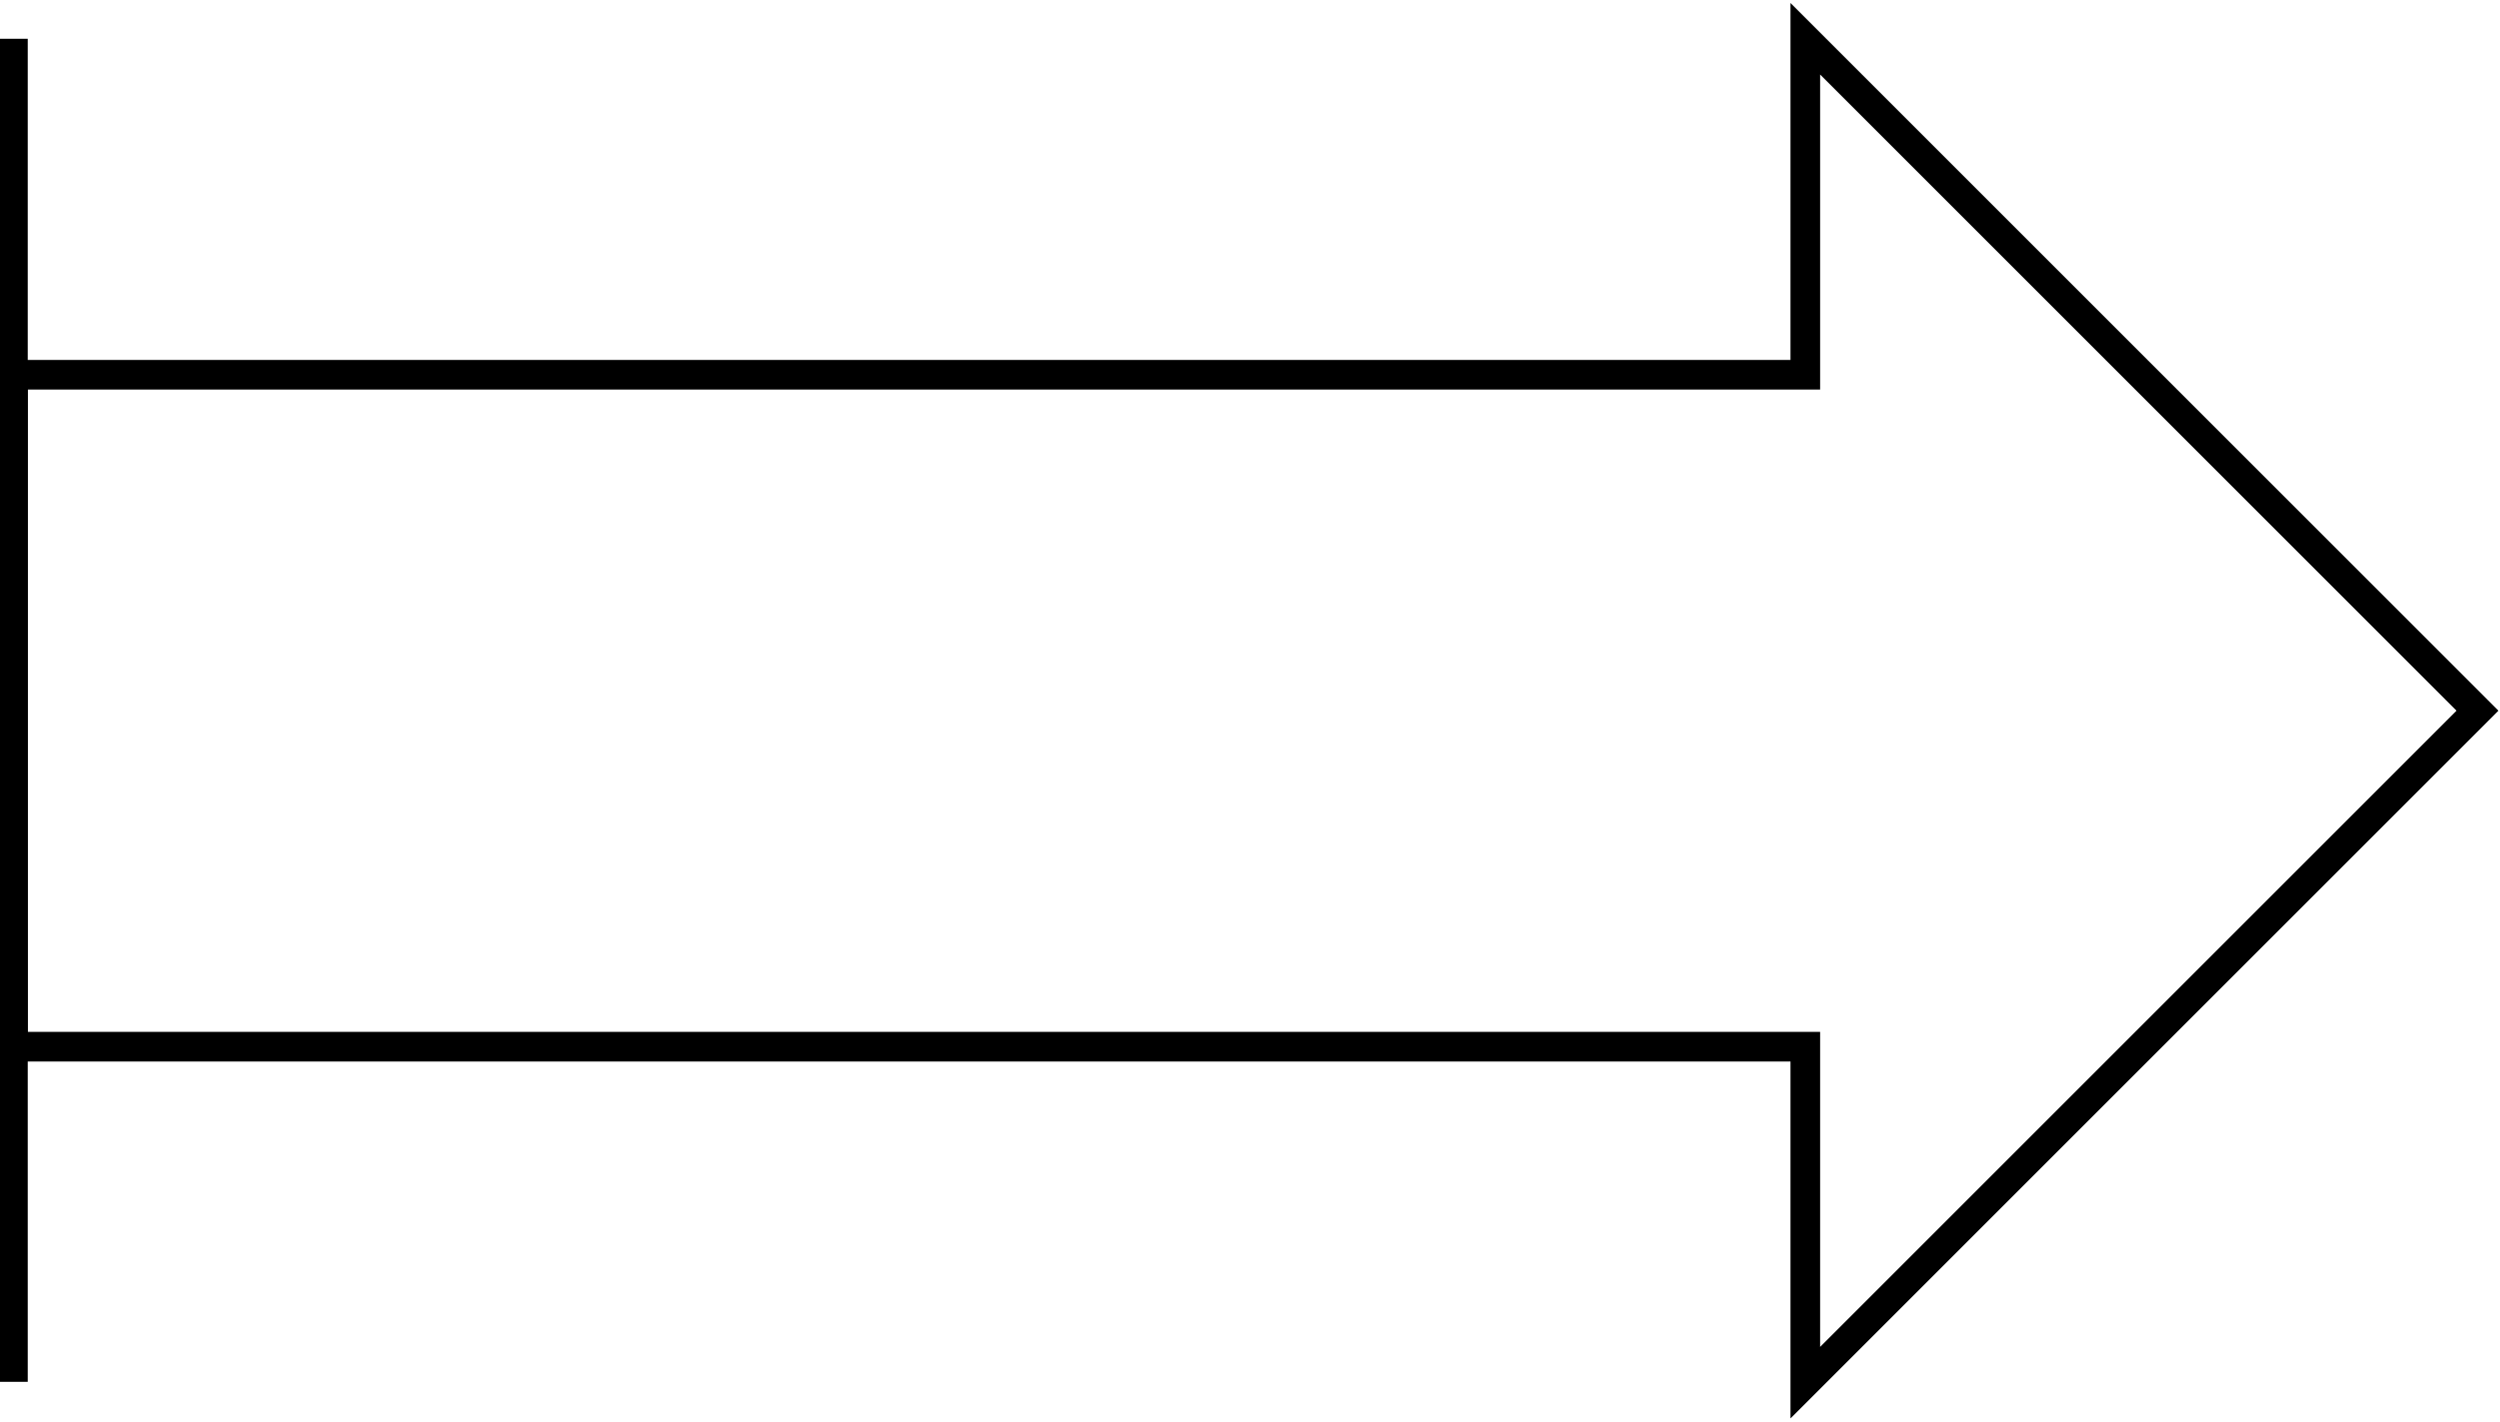
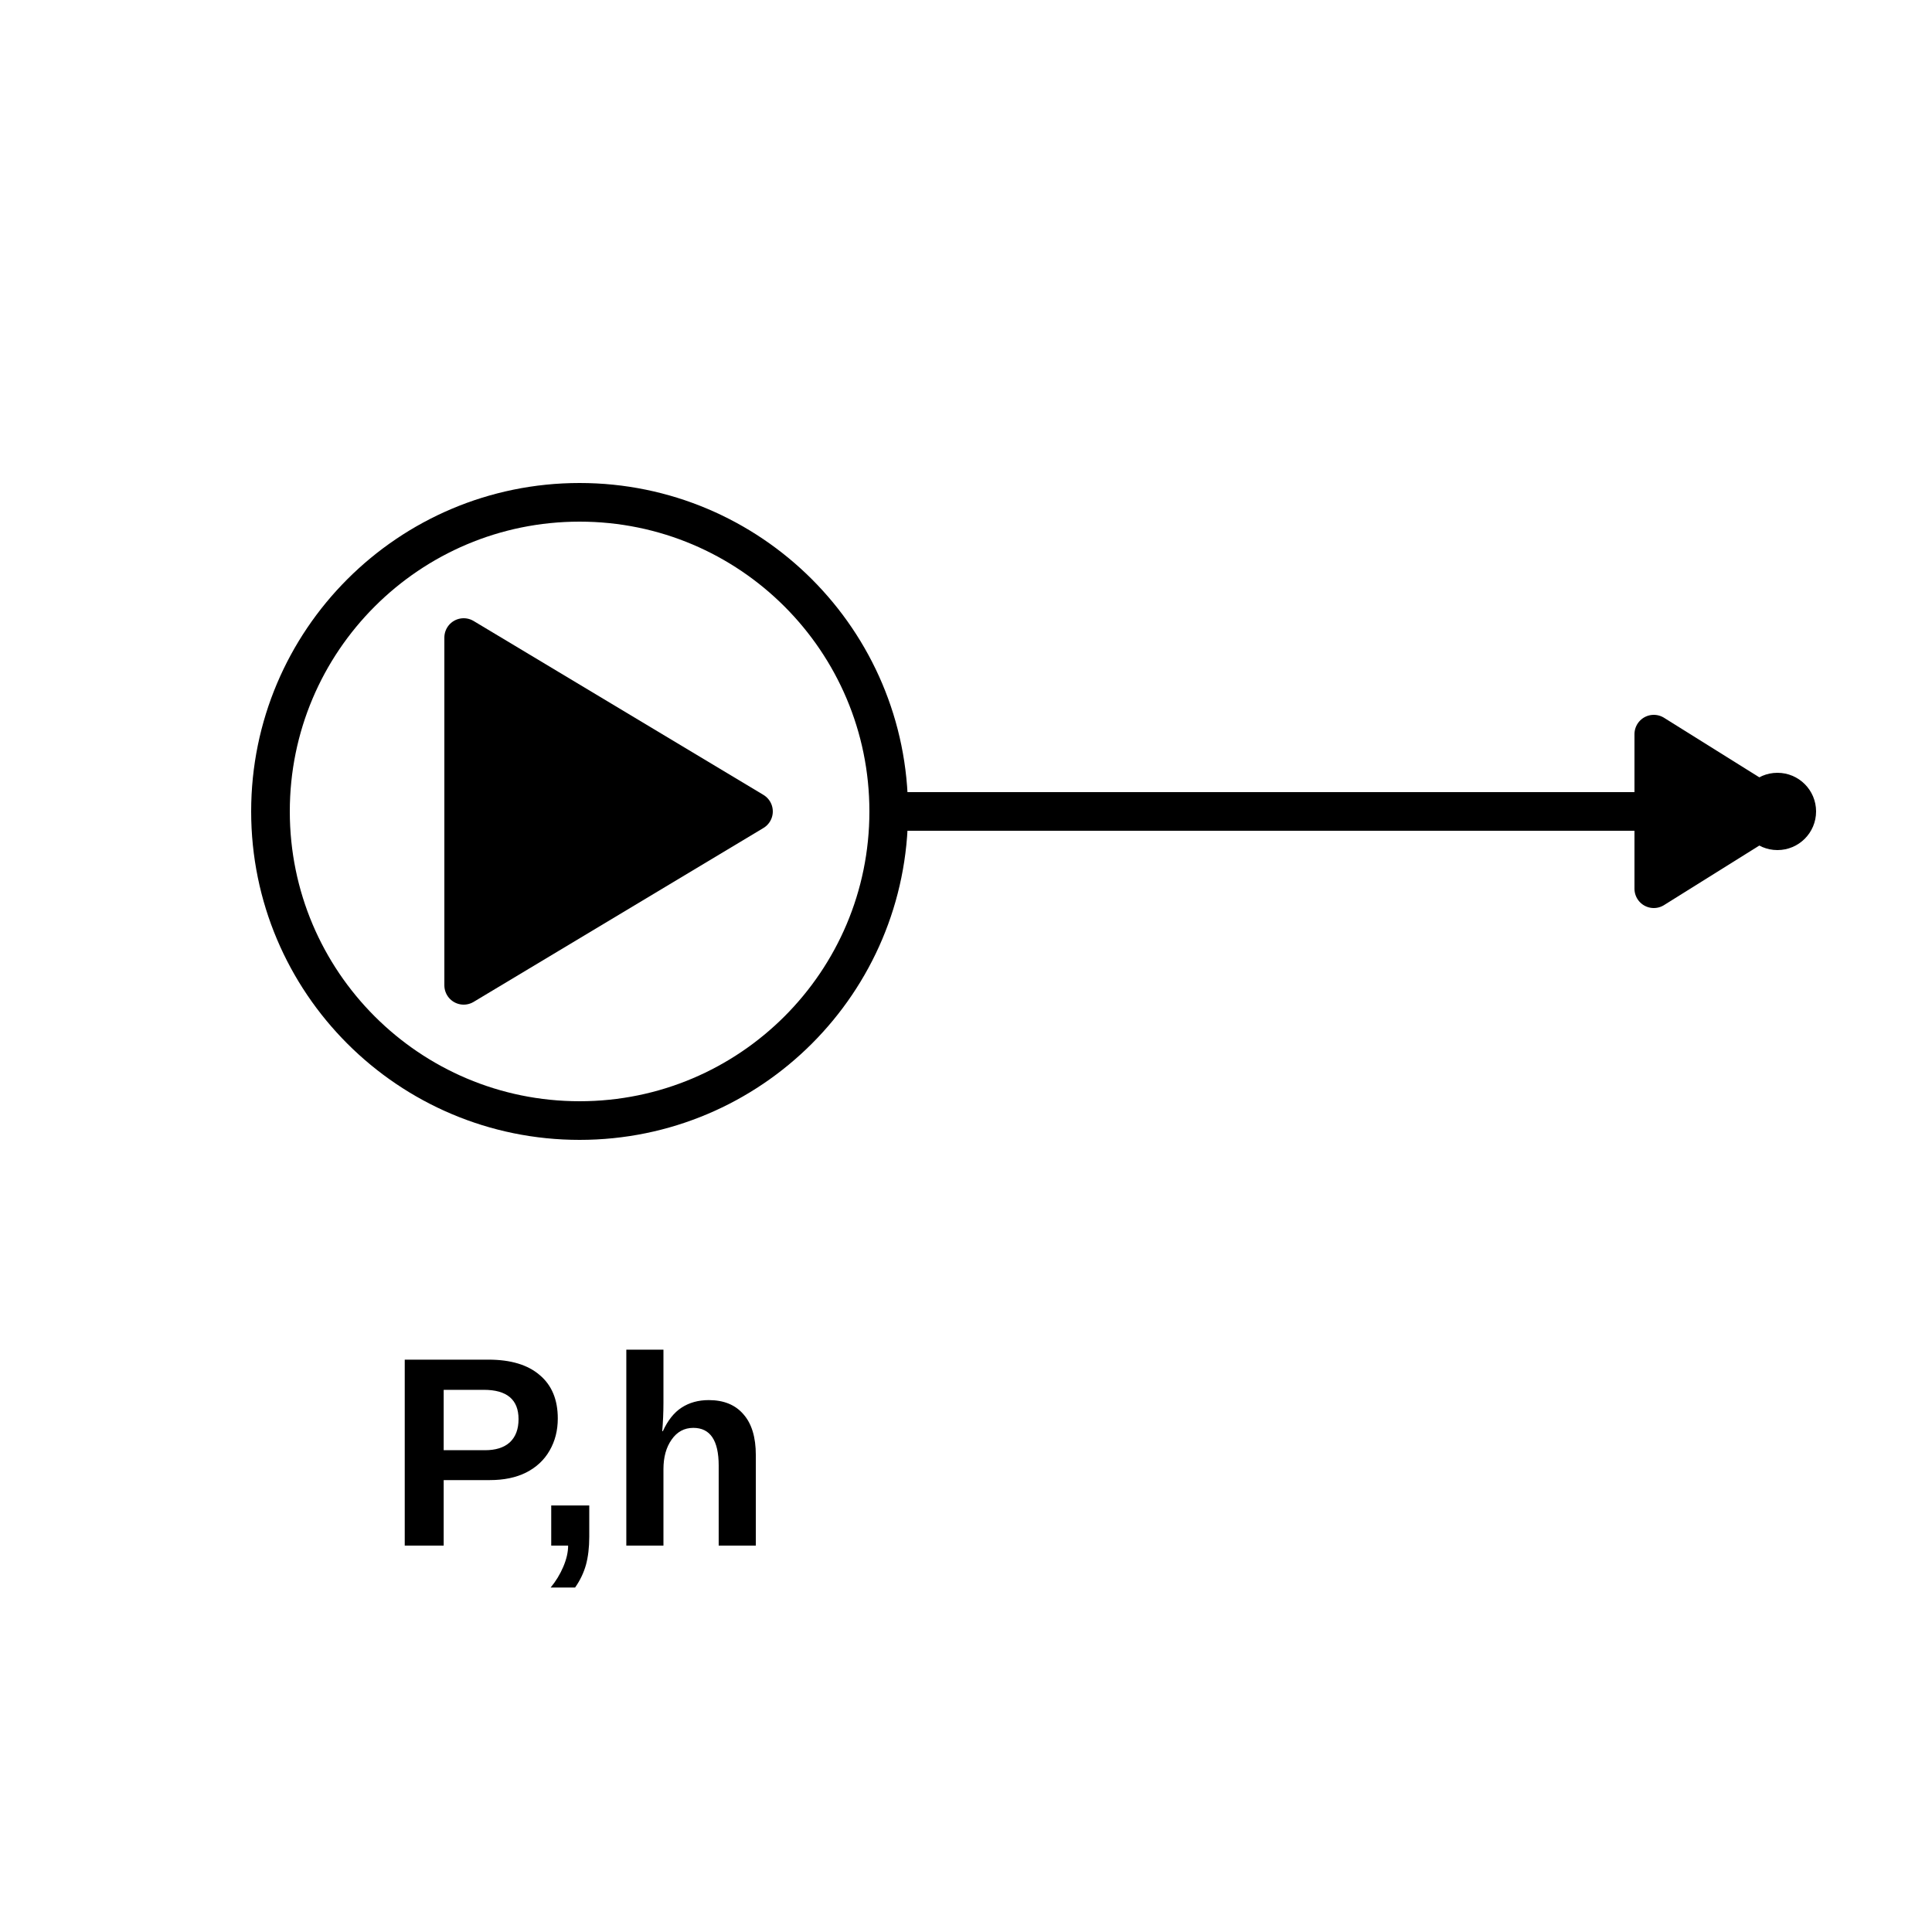
- <svg xmlns="http://www.w3.org/2000/svg" width="290" height="165" xml:space="preserve" overflow="hidden">
-   <g transform="translate(-91 -451)">
-     <path d="M92.5 494.5 300.5 494.5 300.5 455.5 378.5 533.5 300.5 611.501 300.5 572.501 92.5 572.501Z" stroke="#000000" stroke-width="3.438" stroke-miterlimit="8" fill="none" fill-rule="evenodd" />
-     <path d="M92.5 455.5 92.5 611.405" stroke="#000000" stroke-width="3.438" stroke-miterlimit="8" fill="none" fill-rule="evenodd" />
+ <svg xmlns="http://www.w3.org/2000/svg" viewBox="0 0 100 100" width="100" height="100" role="img" aria-label="Source de fluide (P, h)">
+   <g fill="none" stroke="#000000" stroke-width="2" stroke-linecap="round" stroke-linejoin="round">
+     <circle cx="30" cy="42" r="16" />
+     <line x1="46" y1="42" x2="86" y2="42" />
+     <polygon points="24,33 24,51 39,42" fill="#000000" />
+     <polygon points="92,42 85.6,38 85.6,46" fill="#000000" />
+     <text x="30" y="80" font-family="Segoe UI, Arial, sans-serif" font-weight="bold" font-size="14" fill="#000000" stroke="none" text-anchor="middle">P,h</text>
+   </g>
+   <g class="ports">
+     <circle class="port" cx="92" cy="42" r="2.0" fill="#000000" stroke="none" data-port="port-e" data-dir="e" data-role="outlet" />
  </g>
</svg>
